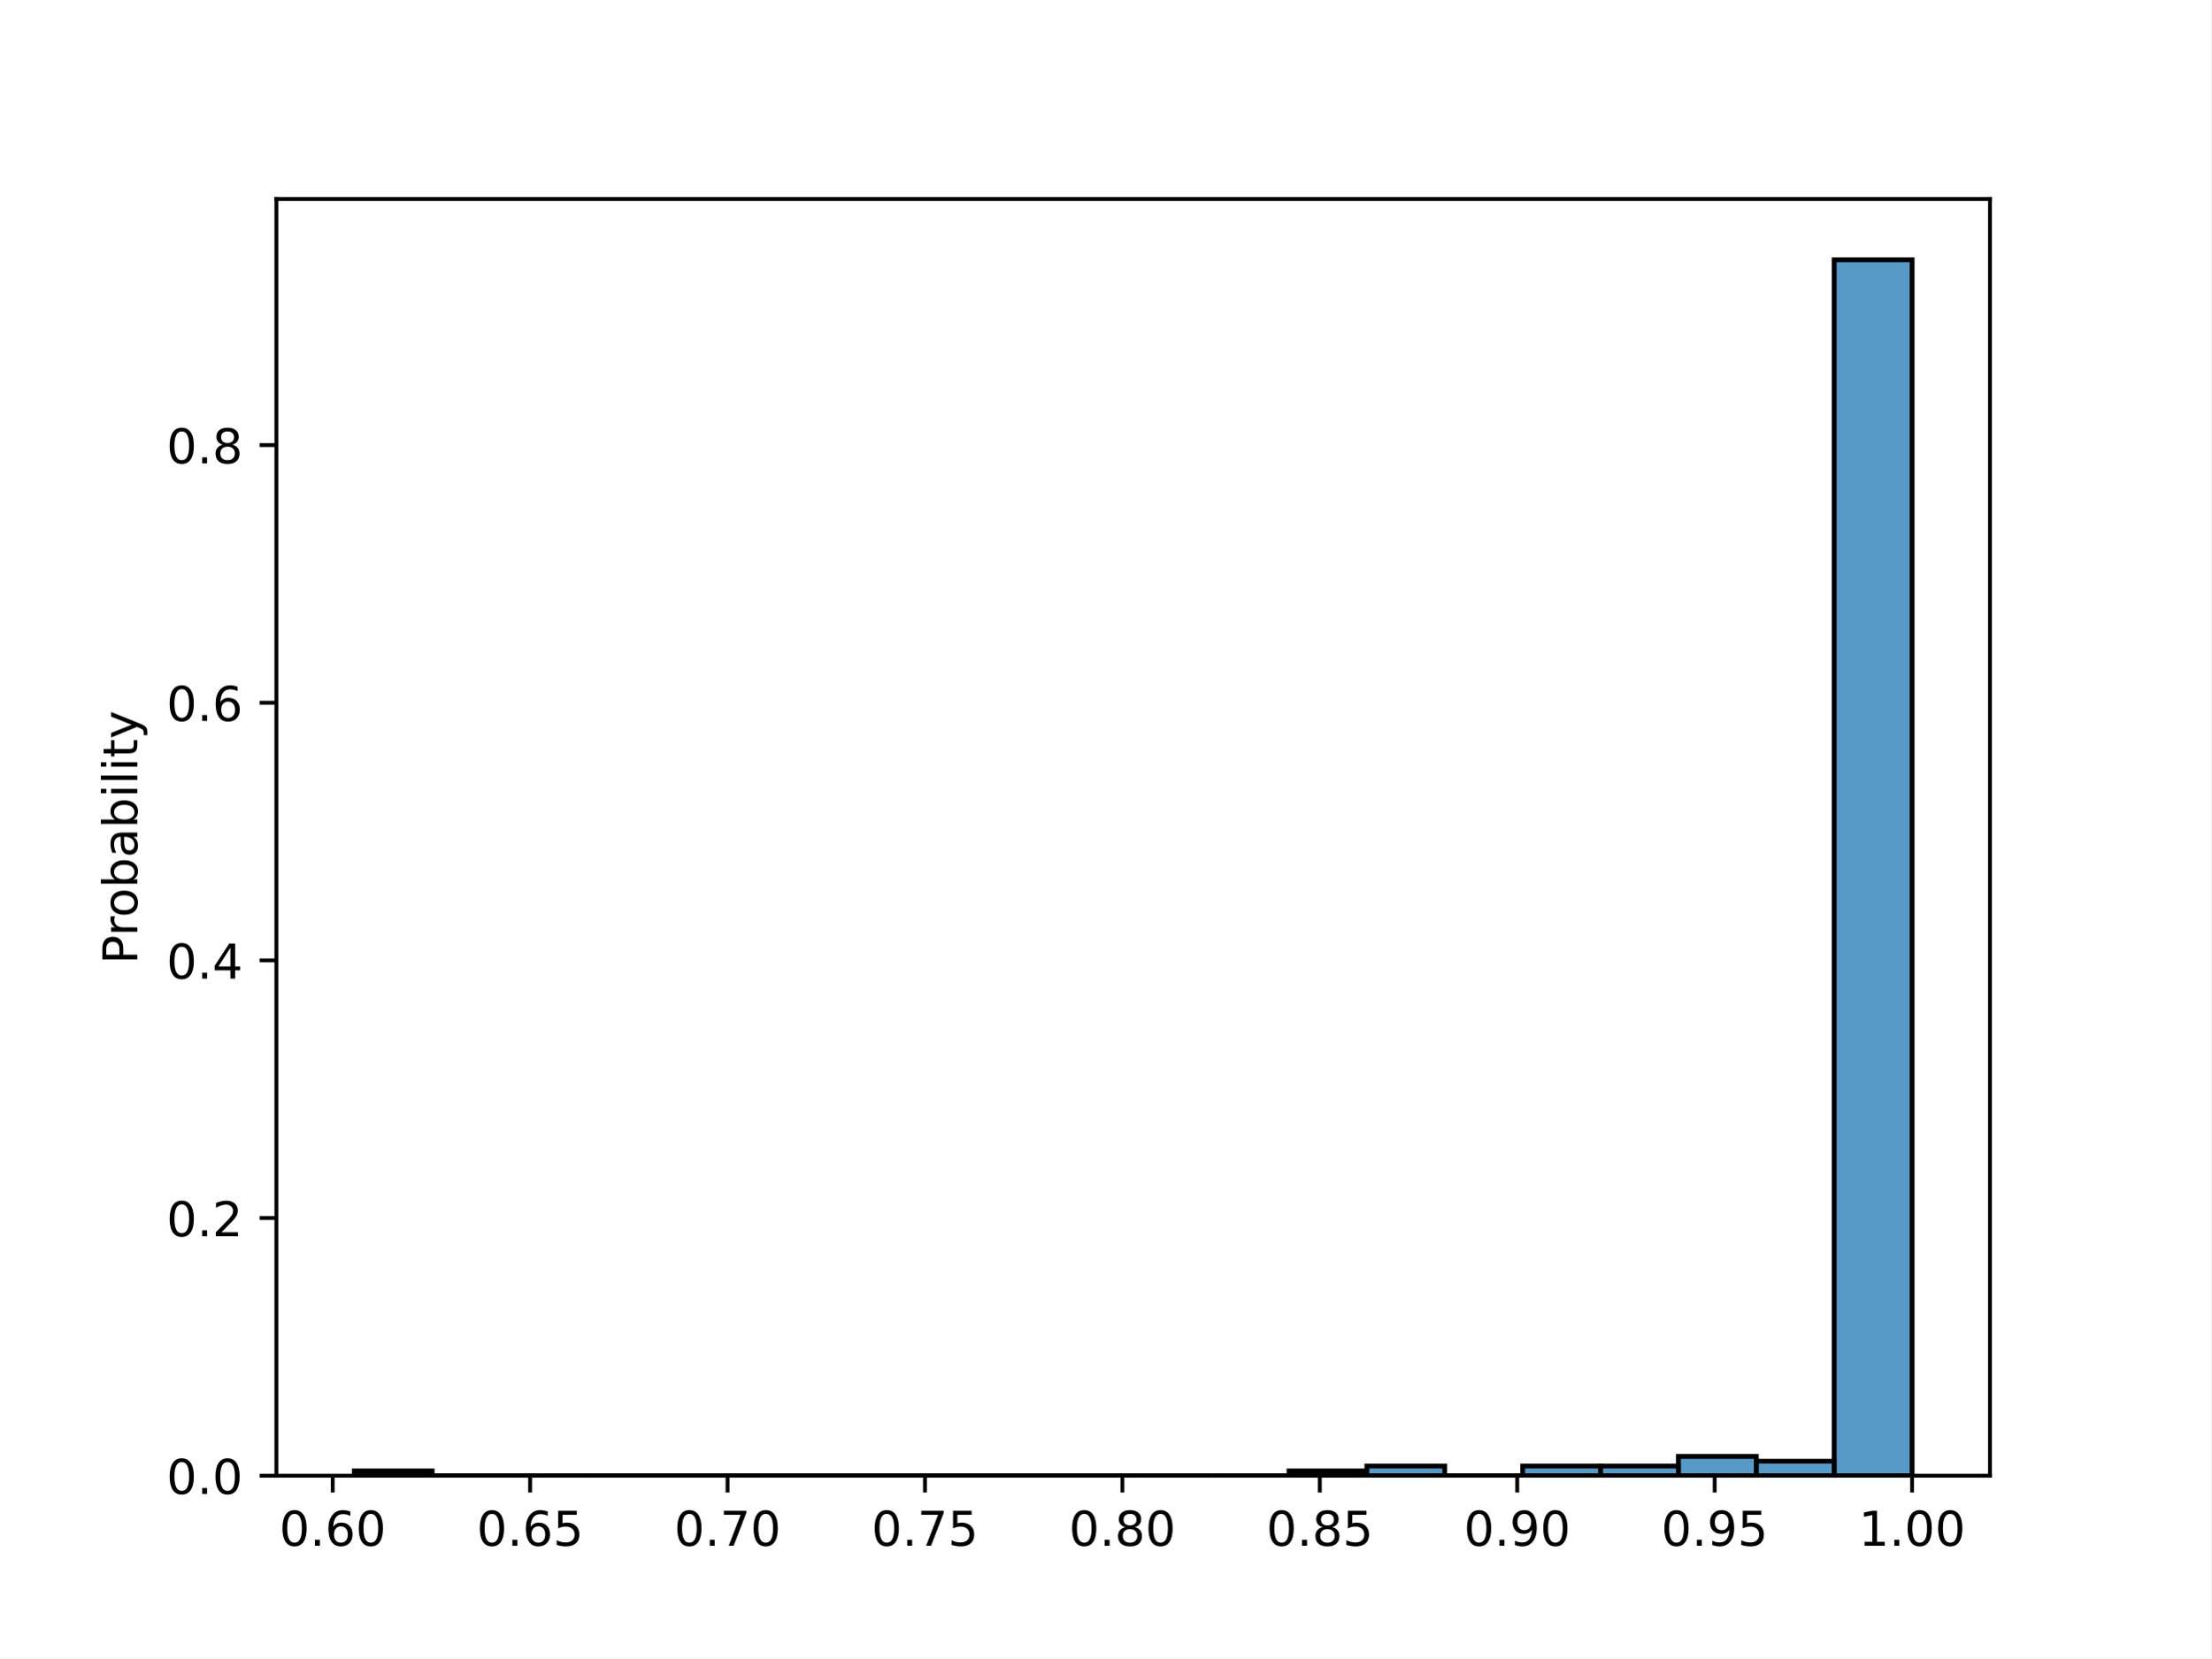
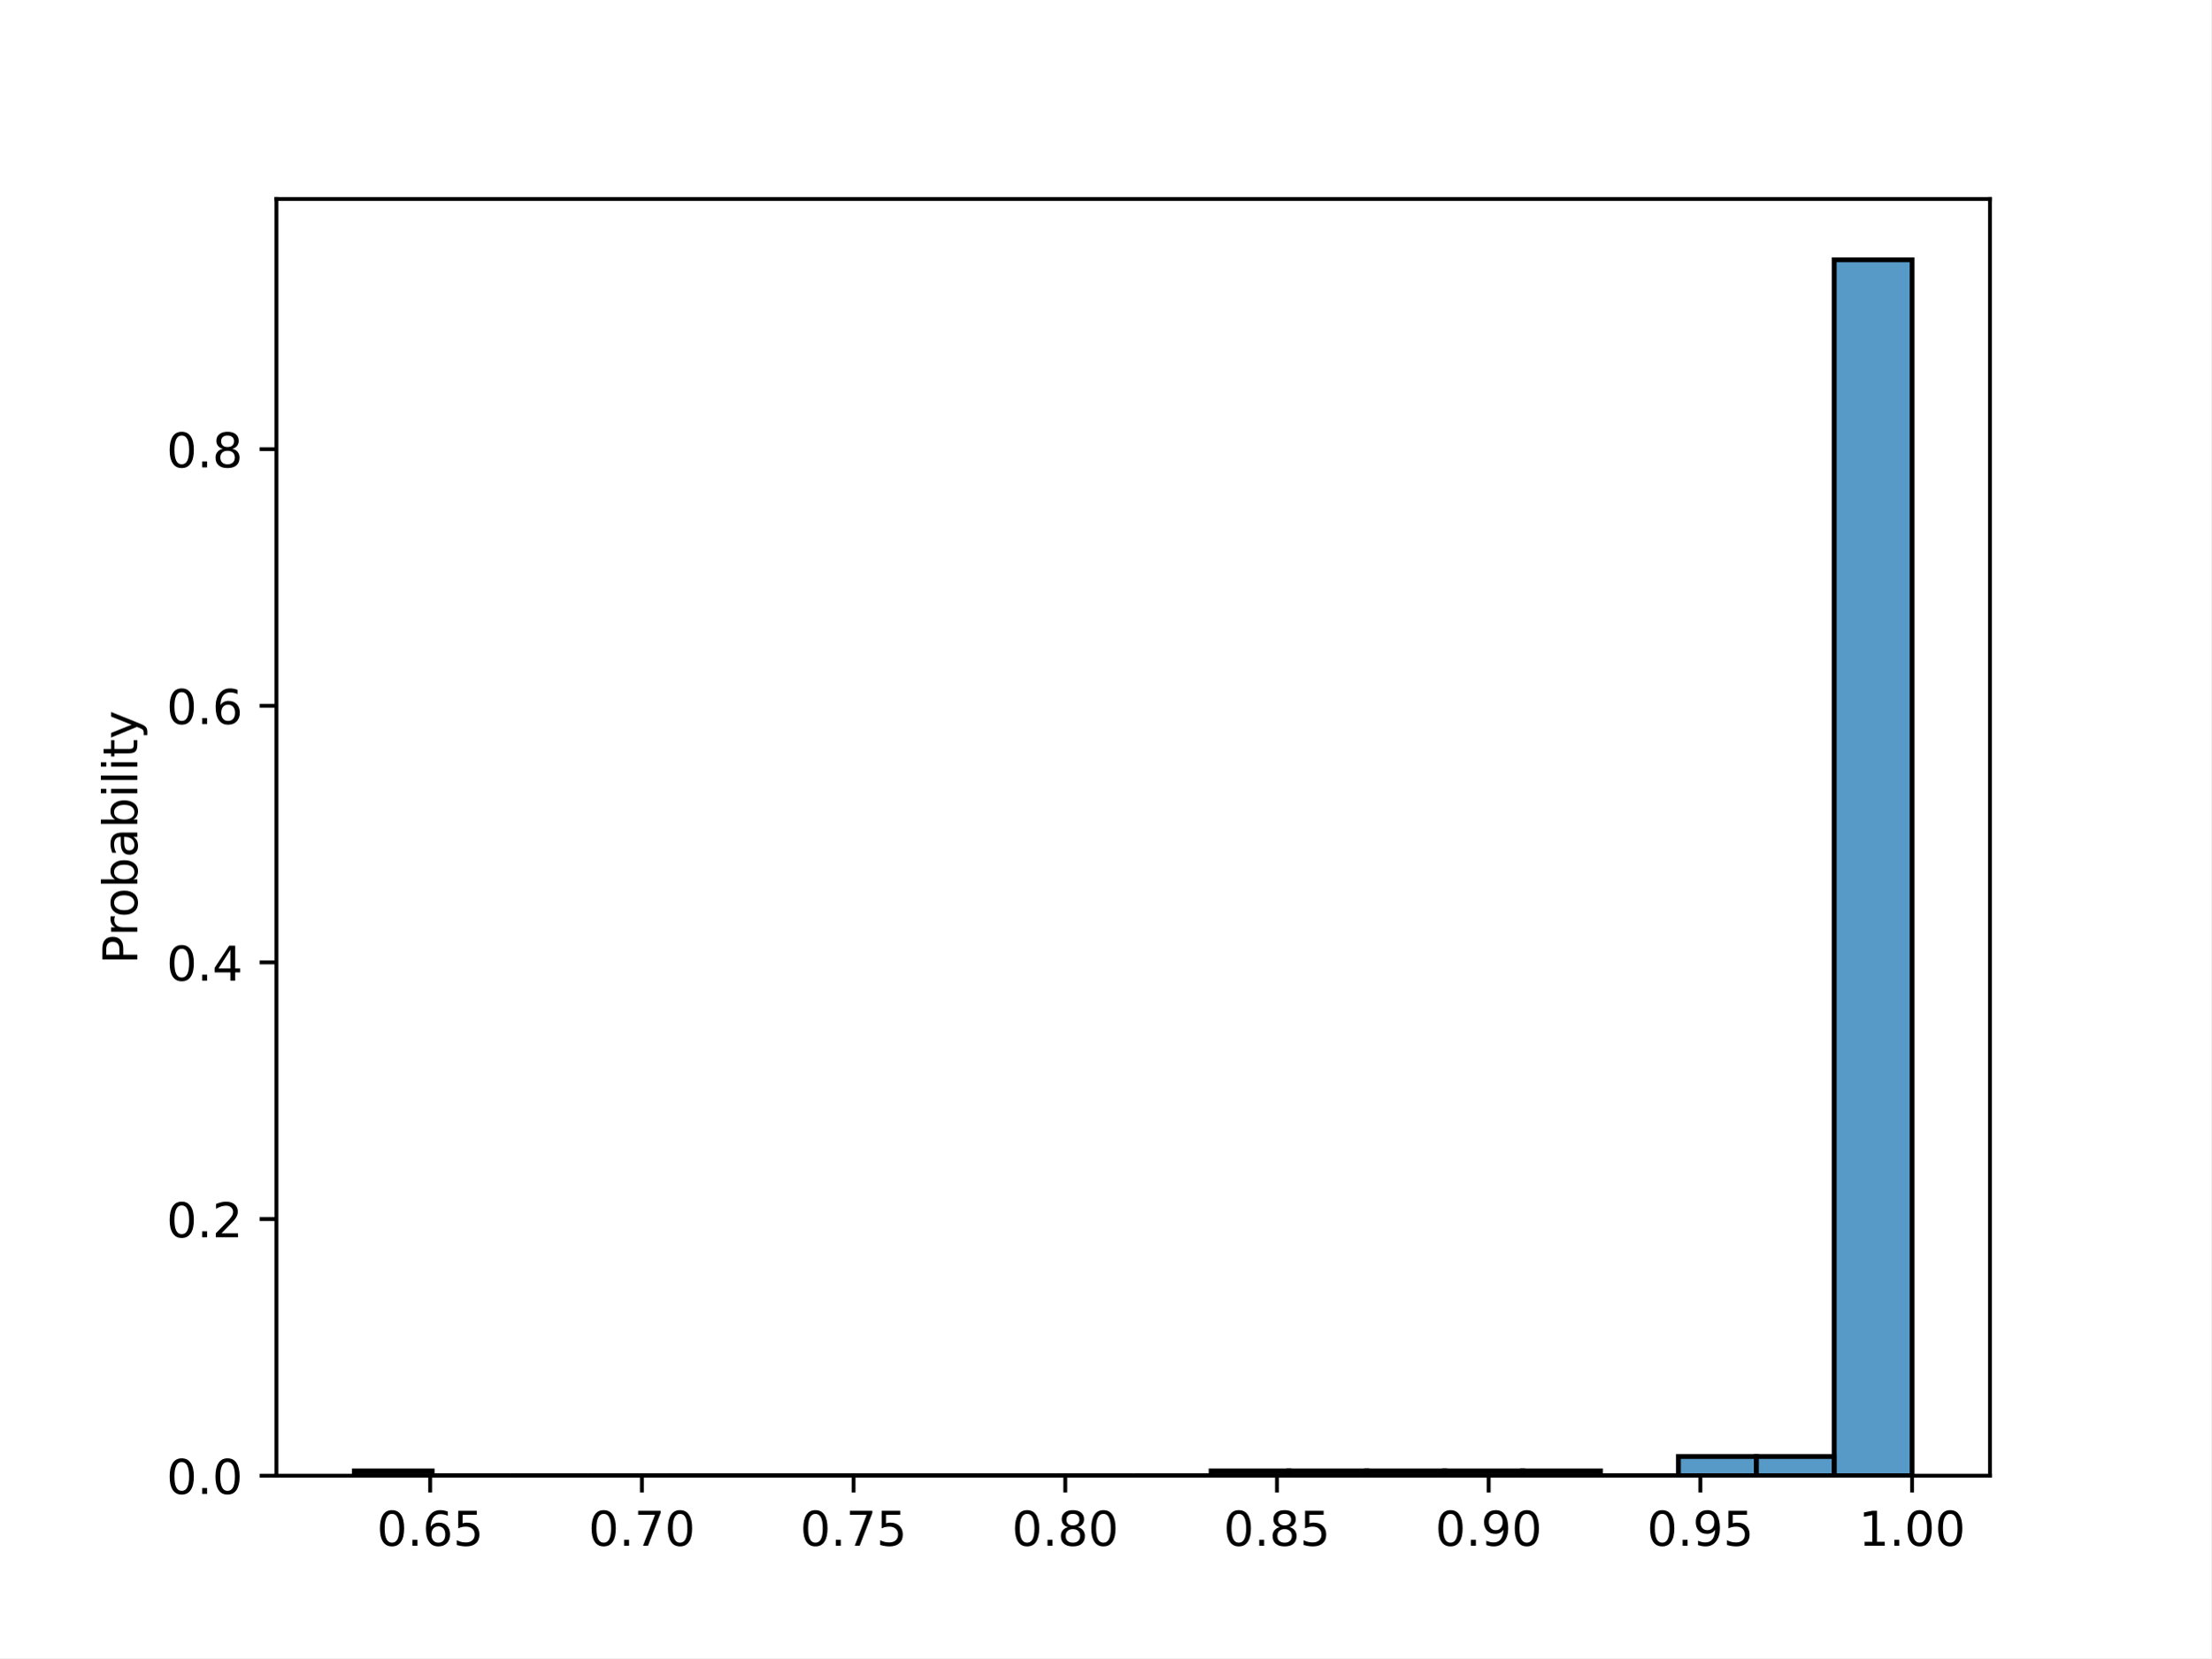
<svg xmlns="http://www.w3.org/2000/svg" xmlns:xlink="http://www.w3.org/1999/xlink" height="345.6pt" version="1.1" viewBox="0 0 460.8 345.6" width="460.8pt">
  <defs>
    <style type="text/css">*{stroke-linecap:butt;stroke-linejoin:round;}</style>
  </defs>
  <g id="figure_1">
    <g id="patch_1">
      <path d="M 0 345.6  L 460.8 345.6  L 460.8 0  L 0 0  z " style="fill:#ffffff;" />
    </g>
    <g id="axes_1">
      <g id="patch_2">
        <path d="M 57.6 307.584  L 414.72 307.584  L 414.72 41.472  L 57.6 41.472  z " style="fill:#ffffff;" />
      </g>
      <g id="patch_3">
-         <path clip-path="url(#p649472d0f2)" d="M 73.833 307.584  L 90.065 307.584  L 90.065 306.578  L 73.833 306.578  z " style="fill:#1f77b4;fill-opacity:0.75;stroke:#000000;stroke-linejoin:miter;" />
+         <path clip-path="url(#p64d16c7e99)" d="M 73.833 307.584  L 90.065 307.584  L 90.065 306.582  L 73.833 306.582  z " style="fill:#1f77b4;fill-opacity:0.75;stroke:#000000;stroke-linejoin:miter;" />
      </g>
      <g id="patch_4">
-         <path clip-path="url(#p649472d0f2)" d="M 90.065 307.584  L 106.298 307.584  L 106.298 307.584  L 90.065 307.584  z " style="fill:#1f77b4;fill-opacity:0.75;stroke:#000000;stroke-linejoin:miter;" />
+         <path clip-path="url(#p64d16c7e99)" d="M 90.065 307.584  L 106.298 307.584  L 106.298 307.584  L 90.065 307.584  z " style="fill:#1f77b4;fill-opacity:0.75;stroke:#000000;stroke-linejoin:miter;" />
      </g>
      <g id="patch_5">
-         <path clip-path="url(#p649472d0f2)" d="M 106.298 307.584  L 122.531 307.584  L 122.531 307.584  L 106.298 307.584  z " style="fill:#1f77b4;fill-opacity:0.75;stroke:#000000;stroke-linejoin:miter;" />
+         <path clip-path="url(#p64d16c7e99)" d="M 106.298 307.584  L 122.531 307.584  L 122.531 307.584  L 106.298 307.584  z " style="fill:#1f77b4;fill-opacity:0.75;stroke:#000000;stroke-linejoin:miter;" />
      </g>
      <g id="patch_6">
-         <path clip-path="url(#p649472d0f2)" d="M 122.531 307.584  L 138.764 307.584  L 138.764 307.584  L 122.531 307.584  z " style="fill:#1f77b4;fill-opacity:0.75;stroke:#000000;stroke-linejoin:miter;" />
+         <path clip-path="url(#p64d16c7e99)" d="M 122.531 307.584  L 138.764 307.584  L 138.764 307.584  L 122.531 307.584  z " style="fill:#1f77b4;fill-opacity:0.75;stroke:#000000;stroke-linejoin:miter;" />
      </g>
      <g id="patch_7">
-         <path clip-path="url(#p649472d0f2)" d="M 138.764 307.584  L 154.996 307.584  L 154.996 307.584  L 138.764 307.584  z " style="fill:#1f77b4;fill-opacity:0.75;stroke:#000000;stroke-linejoin:miter;" />
+         <path clip-path="url(#p64d16c7e99)" d="M 138.764 307.584  L 154.996 307.584  L 154.996 307.584  L 138.764 307.584  z " style="fill:#1f77b4;fill-opacity:0.75;stroke:#000000;stroke-linejoin:miter;" />
      </g>
      <g id="patch_8">
-         <path clip-path="url(#p649472d0f2)" d="M 154.996 307.584  L 171.229 307.584  L 171.229 307.584  L 154.996 307.584  z " style="fill:#1f77b4;fill-opacity:0.75;stroke:#000000;stroke-linejoin:miter;" />
+         <path clip-path="url(#p64d16c7e99)" d="M 154.996 307.584  L 171.229 307.584  L 171.229 307.584  L 154.996 307.584  z " style="fill:#1f77b4;fill-opacity:0.75;stroke:#000000;stroke-linejoin:miter;" />
      </g>
      <g id="patch_9">
-         <path clip-path="url(#p649472d0f2)" d="M 171.229 307.584  L 187.462 307.584  L 187.462 307.584  L 171.229 307.584  z " style="fill:#1f77b4;fill-opacity:0.75;stroke:#000000;stroke-linejoin:miter;" />
+         <path clip-path="url(#p64d16c7e99)" d="M 171.229 307.584  L 187.462 307.584  L 187.462 307.584  L 171.229 307.584  z " style="fill:#1f77b4;fill-opacity:0.75;stroke:#000000;stroke-linejoin:miter;" />
      </g>
      <g id="patch_10">
-         <path clip-path="url(#p649472d0f2)" d="M 187.462 307.584  L 203.695 307.584  L 203.695 307.584  L 187.462 307.584  z " style="fill:#1f77b4;fill-opacity:0.75;stroke:#000000;stroke-linejoin:miter;" />
+         <path clip-path="url(#p64d16c7e99)" d="M 187.462 307.584  L 203.695 307.584  L 203.695 307.584  L 187.462 307.584  z " style="fill:#1f77b4;fill-opacity:0.75;stroke:#000000;stroke-linejoin:miter;" />
      </g>
      <g id="patch_11">
-         <path clip-path="url(#p649472d0f2)" d="M 203.695 307.584  L 219.927 307.584  L 219.927 307.584  L 203.695 307.584  z " style="fill:#1f77b4;fill-opacity:0.75;stroke:#000000;stroke-linejoin:miter;" />
+         <path clip-path="url(#p64d16c7e99)" d="M 203.695 307.584  L 219.927 307.584  L 219.927 307.584  L 203.695 307.584  z " style="fill:#1f77b4;fill-opacity:0.75;stroke:#000000;stroke-linejoin:miter;" />
      </g>
      <g id="patch_12">
-         <path clip-path="url(#p649472d0f2)" d="M 219.927 307.584  L 236.16 307.584  L 236.16 307.584  L 219.927 307.584  z " style="fill:#1f77b4;fill-opacity:0.75;stroke:#000000;stroke-linejoin:miter;" />
+         <path clip-path="url(#p64d16c7e99)" d="M 219.927 307.584  L 236.16 307.584  L 236.16 307.584  L 219.927 307.584  z " style="fill:#1f77b4;fill-opacity:0.75;stroke:#000000;stroke-linejoin:miter;" />
      </g>
      <g id="patch_13">
-         <path clip-path="url(#p649472d0f2)" d="M 236.16 307.584  L 252.393 307.584  L 252.393 307.584  L 236.16 307.584  z " style="fill:#1f77b4;fill-opacity:0.75;stroke:#000000;stroke-linejoin:miter;" />
+         <path clip-path="url(#p64d16c7e99)" d="M 236.16 307.584  L 252.393 307.584  L 252.393 307.584  L 236.16 307.584  z " style="fill:#1f77b4;fill-opacity:0.75;stroke:#000000;stroke-linejoin:miter;" />
      </g>
      <g id="patch_14">
-         <path clip-path="url(#p649472d0f2)" d="M 252.393 307.584  L 268.625 307.584  L 268.625 307.584  L 252.393 307.584  z " style="fill:#1f77b4;fill-opacity:0.75;stroke:#000000;stroke-linejoin:miter;" />
+         <path clip-path="url(#p64d16c7e99)" d="M 252.393 307.584  L 268.625 307.584  L 268.625 306.582  L 252.393 306.582  z " style="fill:#1f77b4;fill-opacity:0.75;stroke:#000000;stroke-linejoin:miter;" />
      </g>
      <g id="patch_15">
-         <path clip-path="url(#p649472d0f2)" d="M 268.625 307.584  L 284.858 307.584  L 284.858 306.578  L 268.625 306.578  z " style="fill:#1f77b4;fill-opacity:0.75;stroke:#000000;stroke-linejoin:miter;" />
+         <path clip-path="url(#p64d16c7e99)" d="M 268.625 307.584  L 284.858 307.584  L 284.858 306.582  L 268.625 306.582  z " style="fill:#1f77b4;fill-opacity:0.75;stroke:#000000;stroke-linejoin:miter;" />
      </g>
      <g id="patch_16">
-         <path clip-path="url(#p649472d0f2)" d="M 284.858 307.584  L 301.091 307.584  L 301.091 305.573  L 284.858 305.573  z " style="fill:#1f77b4;fill-opacity:0.75;stroke:#000000;stroke-linejoin:miter;" />
+         <path clip-path="url(#p64d16c7e99)" d="M 284.858 307.584  L 301.091 307.584  L 301.091 306.582  L 284.858 306.582  z " style="fill:#1f77b4;fill-opacity:0.75;stroke:#000000;stroke-linejoin:miter;" />
      </g>
      <g id="patch_17">
-         <path clip-path="url(#p649472d0f2)" d="M 301.091 307.584  L 317.324 307.584  L 317.324 307.584  L 301.091 307.584  z " style="fill:#1f77b4;fill-opacity:0.75;stroke:#000000;stroke-linejoin:miter;" />
+         <path clip-path="url(#p64d16c7e99)" d="M 301.091 307.584  L 317.324 307.584  L 317.324 306.582  L 301.091 306.582  z " style="fill:#1f77b4;fill-opacity:0.75;stroke:#000000;stroke-linejoin:miter;" />
      </g>
      <g id="patch_18">
-         <path clip-path="url(#p649472d0f2)" d="M 317.324 307.584  L 333.556 307.584  L 333.556 305.573  L 317.324 305.573  z " style="fill:#1f77b4;fill-opacity:0.75;stroke:#000000;stroke-linejoin:miter;" />
+         <path clip-path="url(#p64d16c7e99)" d="M 317.324 307.584  L 333.556 307.584  L 333.556 306.582  L 317.324 306.582  z " style="fill:#1f77b4;fill-opacity:0.75;stroke:#000000;stroke-linejoin:miter;" />
      </g>
      <g id="patch_19">
-         <path clip-path="url(#p649472d0f2)" d="M 333.556 307.584  L 349.789 307.584  L 349.789 305.573  L 333.556 305.573  z " style="fill:#1f77b4;fill-opacity:0.75;stroke:#000000;stroke-linejoin:miter;" />
+         <path clip-path="url(#p64d16c7e99)" d="M 333.556 307.584  L 349.789 307.584  L 349.789 307.584  L 333.556 307.584  z " style="fill:#1f77b4;fill-opacity:0.75;stroke:#000000;stroke-linejoin:miter;" />
      </g>
      <g id="patch_20">
-         <path clip-path="url(#p649472d0f2)" d="M 349.789 307.584  L 366.022 307.584  L 366.022 303.561  L 349.789 303.561  z " style="fill:#1f77b4;fill-opacity:0.75;stroke:#000000;stroke-linejoin:miter;" />
+         <path clip-path="url(#p64d16c7e99)" d="M 349.789 307.584  L 366.022 307.584  L 366.022 303.577  L 349.789 303.577  z " style="fill:#1f77b4;fill-opacity:0.75;stroke:#000000;stroke-linejoin:miter;" />
      </g>
      <g id="patch_21">
-         <path clip-path="url(#p649472d0f2)" d="M 366.022 307.584  L 382.255 307.584  L 382.255 304.567  L 366.022 304.567  z " style="fill:#1f77b4;fill-opacity:0.75;stroke:#000000;stroke-linejoin:miter;" />
+         <path clip-path="url(#p64d16c7e99)" d="M 366.022 307.584  L 382.255 307.584  L 382.255 303.577  L 366.022 303.577  z " style="fill:#1f77b4;fill-opacity:0.75;stroke:#000000;stroke-linejoin:miter;" />
      </g>
      <g id="patch_22">
-         <path clip-path="url(#p649472d0f2)" d="M 382.255 307.584  L 398.487 307.584  L 398.487 54.144  L 382.255 54.144  z " style="fill:#1f77b4;fill-opacity:0.75;stroke:#000000;stroke-linejoin:miter;" />
+         <path clip-path="url(#p64d16c7e99)" d="M 382.255 307.584  L 398.487 307.584  L 398.487 54.144  L 382.255 54.144  z " style="fill:#1f77b4;fill-opacity:0.75;stroke:#000000;stroke-linejoin:miter;" />
      </g>
      <g id="matplotlib.axis_1">
        <g id="xtick_1">
          <g id="line2d_1">
            <defs>
-               <path d="M 0 0  L 0 3.5  " id="mb55d7843a4" style="stroke:#000000;stroke-width:0.8;" />
+               <path d="M 0 0  L 0 3.5  " id="mab4d601faa" style="stroke:#000000;stroke-width:0.8;" />
            </defs>
            <g>
-               <use style="stroke:#000000;stroke-width:0.8;" x="69.332" xlink:href="#mb55d7843a4" y="307.584" />
+               <use style="stroke:#000000;stroke-width:0.8;" x="89.645" xlink:href="#mab4d601faa" y="307.584" />
            </g>
          </g>
          <g id="text_1">
-             <g transform="translate(58.19871 322.1824)scale(0.1 -0.1)">
+             <g transform="translate(78.51262 322.1824)scale(0.1 -0.1)">
              <defs>
                <path d="M 31.781 66.406  Q 24.172 66.406 20.328 58.906  Q 16.5 51.422 16.5 36.375  Q 16.5 21.391 20.328 13.891  Q 24.172 6.391 31.781 6.391  Q 39.453 6.391 43.281 13.891  Q 47.125 21.391 47.125 36.375  Q 47.125 51.422 43.281 58.906  Q 39.453 66.406 31.781 66.406  z M 31.781 74.219  Q 44.047 74.219 50.516 64.516  Q 56.984 54.828 56.984 36.375  Q 56.984 17.969 50.516 8.266  Q 44.047 -1.422 31.781 -1.422  Q 19.531 -1.422 13.062 8.266  Q 6.594 17.969 6.594 36.375  Q 6.594 54.828 13.062 64.516  Q 19.531 74.219 31.781 74.219  z " id="DejaVuSans-48" />
                <path d="M 10.688 12.406  L 21 12.406  L 21 0  L 10.688 0  z " id="DejaVuSans-46" />
                <path d="M 33.016 40.375  Q 26.375 40.375 22.484 35.828  Q 18.609 31.297 18.609 23.391  Q 18.609 15.531 22.484 10.953  Q 26.375 6.391 33.016 6.391  Q 39.656 6.391 43.531 10.953  Q 47.406 15.531 47.406 23.391  Q 47.406 31.297 43.531 35.828  Q 39.656 40.375 33.016 40.375  z M 52.594 71.297  L 52.594 62.312  Q 48.875 64.062 45.094 64.984  Q 41.312 65.922 37.594 65.922  Q 27.828 65.922 22.672 59.328  Q 17.531 52.734 16.797 39.406  Q 19.672 43.656 24.016 45.922  Q 28.375 48.188 33.594 48.188  Q 44.578 48.188 50.953 41.516  Q 57.328 34.859 57.328 23.391  Q 57.328 12.156 50.688 5.359  Q 44.047 -1.422 33.016 -1.422  Q 20.359 -1.422 13.672 8.266  Q 6.984 17.969 6.984 36.375  Q 6.984 53.656 15.188 63.938  Q 23.391 74.219 37.203 74.219  Q 40.922 74.219 44.703 73.484  Q 48.484 72.75 52.594 71.297  z " id="DejaVuSans-54" />
+                 <path d="M 10.797 72.906  L 49.516 72.906  L 49.516 64.594  L 19.828 64.594  L 19.828 46.734  Q 21.969 47.469 24.109 47.828  Q 26.266 48.188 28.422 48.188  Q 40.625 48.188 47.75 41.5  Q 54.891 34.812 54.891 23.391  Q 54.891 11.625 47.562 5.094  Q 40.234 -1.422 26.906 -1.422  Q 22.312 -1.422 17.547 -0.641  Q 12.797 0.141 7.719 1.703  L 7.719 11.625  Q 12.109 9.234 16.797 8.062  Q 21.484 6.891 26.703 6.891  Q 35.156 6.891 40.078 11.328  Q 45.016 15.766 45.016 23.391  Q 45.016 31 40.078 35.438  Q 35.156 39.891 26.703 39.891  Q 22.75 39.891 18.812 39.016  Q 14.891 38.141 10.797 36.281  z " id="DejaVuSans-53" />
              </defs>
              <use xlink:href="#DejaVuSans-48" />
              <use x="63.623" xlink:href="#DejaVuSans-46" />
              <use x="95.41" xlink:href="#DejaVuSans-54" />
-               <use x="159.033" xlink:href="#DejaVuSans-48" />
+               <use x="159.033" xlink:href="#DejaVuSans-53" />
            </g>
          </g>
        </g>
        <g id="xtick_2">
          <g id="line2d_2">
            <g>
-               <use style="stroke:#000000;stroke-width:0.8;" x="110.476" xlink:href="#mb55d7843a4" y="307.584" />
+               <use style="stroke:#000000;stroke-width:0.8;" x="133.766" xlink:href="#mab4d601faa" y="307.584" />
            </g>
          </g>
          <g id="text_2">
-             <g transform="translate(99.34318 322.1824)scale(0.1 -0.1)">
-               <defs>
-                 <path d="M 10.797 72.906  L 49.516 72.906  L 49.516 64.594  L 19.828 64.594  L 19.828 46.734  Q 21.969 47.469 24.109 47.828  Q 26.266 48.188 28.422 48.188  Q 40.625 48.188 47.75 41.5  Q 54.891 34.812 54.891 23.391  Q 54.891 11.625 47.562 5.094  Q 40.234 -1.422 26.906 -1.422  Q 22.312 -1.422 17.547 -0.641  Q 12.797 0.141 7.719 1.703  L 7.719 11.625  Q 12.109 9.234 16.797 8.062  Q 21.484 6.891 26.703 6.891  Q 35.156 6.891 40.078 11.328  Q 45.016 15.766 45.016 23.391  Q 45.016 31 40.078 35.438  Q 35.156 39.891 26.703 39.891  Q 22.75 39.891 18.812 39.016  Q 14.891 38.141 10.797 36.281  z " id="DejaVuSans-53" />
-               </defs>
-               <use xlink:href="#DejaVuSans-48" />
-               <use x="63.623" xlink:href="#DejaVuSans-46" />
-               <use x="95.41" xlink:href="#DejaVuSans-54" />
-               <use x="159.033" xlink:href="#DejaVuSans-53" />
+             <g transform="translate(122.6329 322.1824)scale(0.1 -0.1)">
+               <defs>
+                 <path d="M 8.203 72.906  L 55.078 72.906  L 55.078 68.703  L 28.609 0  L 18.312 0  L 43.219 64.594  L 8.203 64.594  z " id="DejaVuSans-55" />
+               </defs>
+               <use xlink:href="#DejaVuSans-48" />
+               <use x="63.623" xlink:href="#DejaVuSans-46" />
+               <use x="95.41" xlink:href="#DejaVuSans-55" />
+               <use x="159.033" xlink:href="#DejaVuSans-48" />
            </g>
          </g>
        </g>
        <g id="xtick_3">
          <g id="line2d_3">
            <g>
-               <use style="stroke:#000000;stroke-width:0.8;" x="151.62" xlink:href="#mb55d7843a4" y="307.584" />
+               <use style="stroke:#000000;stroke-width:0.8;" x="177.886" xlink:href="#mab4d601faa" y="307.584" />
            </g>
          </g>
          <g id="text_3">
-             <g transform="translate(140.4876 322.1824)scale(0.1 -0.1)">
-               <defs>
-                 <path d="M 8.203 72.906  L 55.078 72.906  L 55.078 68.703  L 28.609 0  L 18.312 0  L 43.219 64.594  L 8.203 64.594  z " id="DejaVuSans-55" />
-               </defs>
+             <g transform="translate(166.7531 322.1824)scale(0.1 -0.1)">
              <use xlink:href="#DejaVuSans-48" />
              <use x="63.623" xlink:href="#DejaVuSans-46" />
              <use x="95.41" xlink:href="#DejaVuSans-55" />
-               <use x="159.033" xlink:href="#DejaVuSans-48" />
+               <use x="159.033" xlink:href="#DejaVuSans-53" />
            </g>
          </g>
        </g>
        <g id="xtick_4">
          <g id="line2d_4">
            <g>
-               <use style="stroke:#000000;stroke-width:0.8;" x="192.765" xlink:href="#mb55d7843a4" y="307.584" />
+               <use style="stroke:#000000;stroke-width:0.8;" x="222.006" xlink:href="#mab4d601faa" y="307.584" />
            </g>
          </g>
          <g id="text_4">
-             <g transform="translate(181.6321 322.1824)scale(0.1 -0.1)">
-               <use xlink:href="#DejaVuSans-48" />
-               <use x="63.623" xlink:href="#DejaVuSans-46" />
-               <use x="95.41" xlink:href="#DejaVuSans-55" />
-               <use x="159.033" xlink:href="#DejaVuSans-53" />
+             <g transform="translate(210.8734 322.1824)scale(0.1 -0.1)">
+               <defs>
+                 <path d="M 31.781 34.625  Q 24.75 34.625 20.719 30.859  Q 16.703 27.094 16.703 20.516  Q 16.703 13.922 20.719 10.156  Q 24.75 6.391 31.781 6.391  Q 38.812 6.391 42.859 10.172  Q 46.922 13.969 46.922 20.516  Q 46.922 27.094 42.891 30.859  Q 38.875 34.625 31.781 34.625  z M 21.922 38.812  Q 15.578 40.375 12.031 44.719  Q 8.5 49.078 8.5 55.328  Q 8.5 64.062 14.719 69.141  Q 20.953 74.219 31.781 74.219  Q 42.672 74.219 48.875 69.141  Q 55.078 64.062 55.078 55.328  Q 55.078 49.078 51.531 44.719  Q 48 40.375 41.703 38.812  Q 48.828 37.156 52.797 32.312  Q 56.781 27.484 56.781 20.516  Q 56.781 9.906 50.312 4.234  Q 43.844 -1.422 31.781 -1.422  Q 19.734 -1.422 13.25 4.234  Q 6.781 9.906 6.781 20.516  Q 6.781 27.484 10.781 32.312  Q 14.797 37.156 21.922 38.812  z M 18.312 54.391  Q 18.312 48.734 21.844 45.562  Q 25.391 42.391 31.781 42.391  Q 38.141 42.391 41.719 45.562  Q 45.312 48.734 45.312 54.391  Q 45.312 60.062 41.719 63.234  Q 38.141 66.406 31.781 66.406  Q 25.391 66.406 21.844 63.234  Q 18.312 60.062 18.312 54.391  z " id="DejaVuSans-56" />
+               </defs>
+               <use xlink:href="#DejaVuSans-48" />
+               <use x="63.623" xlink:href="#DejaVuSans-46" />
+               <use x="95.41" xlink:href="#DejaVuSans-56" />
+               <use x="159.033" xlink:href="#DejaVuSans-48" />
            </g>
          </g>
        </g>
        <g id="xtick_5">
          <g id="line2d_5">
            <g>
-               <use style="stroke:#000000;stroke-width:0.8;" x="233.909" xlink:href="#mb55d7843a4" y="307.584" />
+               <use style="stroke:#000000;stroke-width:0.8;" x="266.126" xlink:href="#mab4d601faa" y="307.584" />
            </g>
          </g>
          <g id="text_5">
-             <g transform="translate(222.7766 322.1824)scale(0.1 -0.1)">
-               <defs>
-                 <path d="M 31.781 34.625  Q 24.75 34.625 20.719 30.859  Q 16.703 27.094 16.703 20.516  Q 16.703 13.922 20.719 10.156  Q 24.75 6.391 31.781 6.391  Q 38.812 6.391 42.859 10.172  Q 46.922 13.969 46.922 20.516  Q 46.922 27.094 42.891 30.859  Q 38.875 34.625 31.781 34.625  z M 21.922 38.812  Q 15.578 40.375 12.031 44.719  Q 8.5 49.078 8.5 55.328  Q 8.5 64.062 14.719 69.141  Q 20.953 74.219 31.781 74.219  Q 42.672 74.219 48.875 69.141  Q 55.078 64.062 55.078 55.328  Q 55.078 49.078 51.531 44.719  Q 48 40.375 41.703 38.812  Q 48.828 37.156 52.797 32.312  Q 56.781 27.484 56.781 20.516  Q 56.781 9.906 50.312 4.234  Q 43.844 -1.422 31.781 -1.422  Q 19.734 -1.422 13.25 4.234  Q 6.781 9.906 6.781 20.516  Q 6.781 27.484 10.781 32.312  Q 14.797 37.156 21.922 38.812  z M 18.312 54.391  Q 18.312 48.734 21.844 45.562  Q 25.391 42.391 31.781 42.391  Q 38.141 42.391 41.719 45.562  Q 45.312 48.734 45.312 54.391  Q 45.312 60.062 41.719 63.234  Q 38.141 66.406 31.781 66.406  Q 25.391 66.406 21.844 63.234  Q 18.312 60.062 18.312 54.391  z " id="DejaVuSans-56" />
-               </defs>
+             <g transform="translate(254.9937 322.1824)scale(0.1 -0.1)">
              <use xlink:href="#DejaVuSans-48" />
              <use x="63.623" xlink:href="#DejaVuSans-46" />
              <use x="95.41" xlink:href="#DejaVuSans-56" />
-               <use x="159.033" xlink:href="#DejaVuSans-48" />
+               <use x="159.033" xlink:href="#DejaVuSans-53" />
            </g>
          </g>
        </g>
        <g id="xtick_6">
          <g id="line2d_6">
            <g>
-               <use style="stroke:#000000;stroke-width:0.8;" x="275.054" xlink:href="#mb55d7843a4" y="307.584" />
+               <use style="stroke:#000000;stroke-width:0.8;" x="310.247" xlink:href="#mab4d601faa" y="307.584" />
            </g>
          </g>
          <g id="text_6">
-             <g transform="translate(263.9211 322.1824)scale(0.1 -0.1)">
-               <use xlink:href="#DejaVuSans-48" />
-               <use x="63.623" xlink:href="#DejaVuSans-46" />
-               <use x="95.41" xlink:href="#DejaVuSans-56" />
-               <use x="159.033" xlink:href="#DejaVuSans-53" />
+             <g transform="translate(299.1139 322.1824)scale(0.1 -0.1)">
+               <defs>
+                 <path d="M 10.984 1.516  L 10.984 10.5  Q 14.703 8.734 18.5 7.812  Q 22.312 6.891 25.984 6.891  Q 35.75 6.891 40.891 13.453  Q 46.047 20.016 46.781 33.406  Q 43.953 29.203 39.594 26.953  Q 35.25 24.703 29.984 24.703  Q 19.047 24.703 12.672 31.312  Q 6.297 37.938 6.297 49.422  Q 6.297 60.641 12.938 67.422  Q 19.578 74.219 30.609 74.219  Q 43.266 74.219 49.922 64.516  Q 56.594 54.828 56.594 36.375  Q 56.594 19.141 48.406 8.859  Q 40.234 -1.422 26.422 -1.422  Q 22.703 -1.422 18.891 -0.688  Q 15.094 0.047 10.984 1.516  z M 30.609 32.422  Q 37.25 32.422 41.125 36.953  Q 45.016 41.5 45.016 49.422  Q 45.016 57.281 41.125 61.844  Q 37.25 66.406 30.609 66.406  Q 23.969 66.406 20.094 61.844  Q 16.219 57.281 16.219 49.422  Q 16.219 41.5 20.094 36.953  Q 23.969 32.422 30.609 32.422  z " id="DejaVuSans-57" />
+               </defs>
+               <use xlink:href="#DejaVuSans-48" />
+               <use x="63.623" xlink:href="#DejaVuSans-46" />
+               <use x="95.41" xlink:href="#DejaVuSans-57" />
+               <use x="159.033" xlink:href="#DejaVuSans-48" />
            </g>
          </g>
        </g>
        <g id="xtick_7">
          <g id="line2d_7">
            <g>
-               <use style="stroke:#000000;stroke-width:0.8;" x="316.198" xlink:href="#mb55d7843a4" y="307.584" />
+               <use style="stroke:#000000;stroke-width:0.8;" x="354.367" xlink:href="#mab4d601faa" y="307.584" />
            </g>
          </g>
          <g id="text_7">
-             <g transform="translate(305.0655 322.1824)scale(0.1 -0.1)">
-               <defs>
-                 <path d="M 10.984 1.516  L 10.984 10.5  Q 14.703 8.734 18.5 7.812  Q 22.312 6.891 25.984 6.891  Q 35.75 6.891 40.891 13.453  Q 46.047 20.016 46.781 33.406  Q 43.953 29.203 39.594 26.953  Q 35.25 24.703 29.984 24.703  Q 19.047 24.703 12.672 31.312  Q 6.297 37.938 6.297 49.422  Q 6.297 60.641 12.938 67.422  Q 19.578 74.219 30.609 74.219  Q 43.266 74.219 49.922 64.516  Q 56.594 54.828 56.594 36.375  Q 56.594 19.141 48.406 8.859  Q 40.234 -1.422 26.422 -1.422  Q 22.703 -1.422 18.891 -0.688  Q 15.094 0.047 10.984 1.516  z M 30.609 32.422  Q 37.25 32.422 41.125 36.953  Q 45.016 41.5 45.016 49.422  Q 45.016 57.281 41.125 61.844  Q 37.25 66.406 30.609 66.406  Q 23.969 66.406 20.094 61.844  Q 16.219 57.281 16.219 49.422  Q 16.219 41.5 20.094 36.953  Q 23.969 32.422 30.609 32.422  z " id="DejaVuSans-57" />
-               </defs>
+             <g transform="translate(343.2342 322.1824)scale(0.1 -0.1)">
              <use xlink:href="#DejaVuSans-48" />
              <use x="63.623" xlink:href="#DejaVuSans-46" />
              <use x="95.41" xlink:href="#DejaVuSans-57" />
-               <use x="159.033" xlink:href="#DejaVuSans-48" />
+               <use x="159.033" xlink:href="#DejaVuSans-53" />
            </g>
          </g>
        </g>
        <g id="xtick_8">
          <g id="line2d_8">
            <g>
-               <use style="stroke:#000000;stroke-width:0.8;" x="357.343" xlink:href="#mb55d7843a4" y="307.584" />
+               <use style="stroke:#000000;stroke-width:0.8;" x="398.487" xlink:href="#mab4d601faa" y="307.584" />
            </g>
          </g>
          <g id="text_8">
-             <g transform="translate(346.21 322.1824)scale(0.1 -0.1)">
-               <use xlink:href="#DejaVuSans-48" />
-               <use x="63.623" xlink:href="#DejaVuSans-46" />
-               <use x="95.41" xlink:href="#DejaVuSans-57" />
-               <use x="159.033" xlink:href="#DejaVuSans-53" />
-             </g>
-           </g>
-         </g>
-         <g id="xtick_9">
-           <g id="line2d_9">
-             <g>
-               <use style="stroke:#000000;stroke-width:0.8;" x="398.487" xlink:href="#mb55d7843a4" y="307.584" />
-             </g>
-           </g>
-           <g id="text_9">
            <g transform="translate(387.3545 322.1824)scale(0.1 -0.1)">
              <defs>
                <path d="M 12.406 8.297  L 28.516 8.297  L 28.516 63.922  L 10.984 60.406  L 10.984 69.391  L 28.422 72.906  L 38.281 72.906  L 38.281 8.297  L 54.391 8.297  L 54.391 0  L 12.406 0  z " id="DejaVuSans-49" />
              </defs>
              <use xlink:href="#DejaVuSans-49" />
              <use x="63.623" xlink:href="#DejaVuSans-46" />
              <use x="95.41" xlink:href="#DejaVuSans-48" />
              <use x="159.033" xlink:href="#DejaVuSans-48" />
            </g>
          </g>
        </g>
      </g>
      <g id="matplotlib.axis_2">
        <g id="ytick_1">
+           <g id="line2d_9">
+             <defs>
+               <path d="M 0 0  L -3.5 0  " id="mb19d0c31b4" style="stroke:#000000;stroke-width:0.8;" />
+             </defs>
+             <g>
+               <use style="stroke:#000000;stroke-width:0.8;" x="57.6" xlink:href="#mb19d0c31b4" y="307.584" />
+             </g>
+           </g>
+           <g id="text_9">
+             <g transform="translate(34.69687 311.3832)scale(0.1 -0.1)">
+               <use xlink:href="#DejaVuSans-48" />
+               <use x="63.623" xlink:href="#DejaVuSans-46" />
+               <use x="95.41" xlink:href="#DejaVuSans-48" />
+             </g>
+           </g>
+         </g>
+         <g id="ytick_2">
          <g id="line2d_10">
-             <defs>
-               <path d="M 0 0  L -3.5 0  " id="m80e06c18aa" style="stroke:#000000;stroke-width:0.8;" />
-             </defs>
-             <g>
-               <use style="stroke:#000000;stroke-width:0.8;" x="57.6" xlink:href="#m80e06c18aa" y="307.584" />
+             <g>
+               <use style="stroke:#000000;stroke-width:0.8;" x="57.6" xlink:href="#mb19d0c31b4" y="254.091" />
            </g>
          </g>
          <g id="text_10">
-             <g transform="translate(34.69687 311.3832)scale(0.1 -0.1)">
-               <use xlink:href="#DejaVuSans-48" />
-               <use x="63.623" xlink:href="#DejaVuSans-46" />
-               <use x="95.41" xlink:href="#DejaVuSans-48" />
-             </g>
-           </g>
-         </g>
-         <g id="ytick_2">
+             <g transform="translate(34.69687 257.8903)scale(0.1 -0.1)">
+               <defs>
+                 <path d="M 19.188 8.297  L 53.609 8.297  L 53.609 0  L 7.328 0  L 7.328 8.297  Q 12.938 14.109 22.625 23.891  Q 32.328 33.688 34.812 36.531  Q 39.547 41.844 41.422 45.531  Q 43.312 49.219 43.312 52.781  Q 43.312 58.594 39.234 62.25  Q 35.156 65.922 28.609 65.922  Q 23.969 65.922 18.812 64.312  Q 13.672 62.703 7.812 59.422  L 7.812 69.391  Q 13.766 71.781 18.938 73  Q 24.125 74.219 28.422 74.219  Q 39.75 74.219 46.484 68.547  Q 53.219 62.891 53.219 53.422  Q 53.219 48.922 51.531 44.891  Q 49.859 40.875 45.406 35.406  Q 44.188 33.984 37.641 27.219  Q 31.109 20.453 19.188 8.297  z " id="DejaVuSans-50" />
+               </defs>
+               <use xlink:href="#DejaVuSans-48" />
+               <use x="63.623" xlink:href="#DejaVuSans-46" />
+               <use x="95.41" xlink:href="#DejaVuSans-50" />
+             </g>
+           </g>
+         </g>
+         <g id="ytick_3">
          <g id="line2d_11">
            <g>
-               <use style="stroke:#000000;stroke-width:0.8;" x="57.6" xlink:href="#m80e06c18aa" y="253.879" />
+               <use style="stroke:#000000;stroke-width:0.8;" x="57.6" xlink:href="#mb19d0c31b4" y="200.598" />
            </g>
          </g>
          <g id="text_11">
-             <g transform="translate(34.69687 257.6781)scale(0.1 -0.1)">
-               <defs>
-                 <path d="M 19.188 8.297  L 53.609 8.297  L 53.609 0  L 7.328 0  L 7.328 8.297  Q 12.938 14.109 22.625 23.891  Q 32.328 33.688 34.812 36.531  Q 39.547 41.844 41.422 45.531  Q 43.312 49.219 43.312 52.781  Q 43.312 58.594 39.234 62.25  Q 35.156 65.922 28.609 65.922  Q 23.969 65.922 18.812 64.312  Q 13.672 62.703 7.812 59.422  L 7.812 69.391  Q 13.766 71.781 18.938 73  Q 24.125 74.219 28.422 74.219  Q 39.75 74.219 46.484 68.547  Q 53.219 62.891 53.219 53.422  Q 53.219 48.922 51.531 44.891  Q 49.859 40.875 45.406 35.406  Q 44.188 33.984 37.641 27.219  Q 31.109 20.453 19.188 8.297  z " id="DejaVuSans-50" />
-               </defs>
-               <use xlink:href="#DejaVuSans-48" />
-               <use x="63.623" xlink:href="#DejaVuSans-46" />
-               <use x="95.41" xlink:href="#DejaVuSans-50" />
-             </g>
-           </g>
-         </g>
-         <g id="ytick_3">
+             <g transform="translate(34.69687 204.3975)scale(0.1 -0.1)">
+               <defs>
+                 <path d="M 37.797 64.312  L 12.891 25.391  L 37.797 25.391  z M 35.203 72.906  L 47.609 72.906  L 47.609 25.391  L 58.016 25.391  L 58.016 17.188  L 47.609 17.188  L 47.609 0  L 37.797 0  L 37.797 17.188  L 4.891 17.188  L 4.891 26.703  z " id="DejaVuSans-52" />
+               </defs>
+               <use xlink:href="#DejaVuSans-48" />
+               <use x="63.623" xlink:href="#DejaVuSans-46" />
+               <use x="95.41" xlink:href="#DejaVuSans-52" />
+             </g>
+           </g>
+         </g>
+         <g id="ytick_4">
          <g id="line2d_12">
            <g>
-               <use style="stroke:#000000;stroke-width:0.8;" x="57.6" xlink:href="#m80e06c18aa" y="200.174" />
+               <use style="stroke:#000000;stroke-width:0.8;" x="57.6" xlink:href="#mb19d0c31b4" y="147.105" />
            </g>
          </g>
          <g id="text_12">
-             <g transform="translate(34.69687 203.9729)scale(0.1 -0.1)">
-               <defs>
-                 <path d="M 37.797 64.312  L 12.891 25.391  L 37.797 25.391  z M 35.203 72.906  L 47.609 72.906  L 47.609 25.391  L 58.016 25.391  L 58.016 17.188  L 47.609 17.188  L 47.609 0  L 37.797 0  L 37.797 17.188  L 4.891 17.188  L 4.891 26.703  z " id="DejaVuSans-52" />
-               </defs>
-               <use xlink:href="#DejaVuSans-48" />
-               <use x="63.623" xlink:href="#DejaVuSans-46" />
-               <use x="95.41" xlink:href="#DejaVuSans-52" />
-             </g>
-           </g>
-         </g>
-         <g id="ytick_4">
+             <g transform="translate(34.69687 150.9046)scale(0.1 -0.1)">
+               <use xlink:href="#DejaVuSans-48" />
+               <use x="63.623" xlink:href="#DejaVuSans-46" />
+               <use x="95.41" xlink:href="#DejaVuSans-54" />
+             </g>
+           </g>
+         </g>
+         <g id="ytick_5">
          <g id="line2d_13">
            <g>
-               <use style="stroke:#000000;stroke-width:0.8;" x="57.6" xlink:href="#m80e06c18aa" y="146.469" />
+               <use style="stroke:#000000;stroke-width:0.8;" x="57.6" xlink:href="#mb19d0c31b4" y="93.613" />
            </g>
          </g>
          <g id="text_13">
-             <g transform="translate(34.69687 150.2678)scale(0.1 -0.1)">
-               <use xlink:href="#DejaVuSans-48" />
-               <use x="63.623" xlink:href="#DejaVuSans-46" />
-               <use x="95.41" xlink:href="#DejaVuSans-54" />
-             </g>
-           </g>
-         </g>
-         <g id="ytick_5">
-           <g id="line2d_14">
-             <g>
-               <use style="stroke:#000000;stroke-width:0.8;" x="57.6" xlink:href="#m80e06c18aa" y="92.763" />
-             </g>
-           </g>
-           <g id="text_14">
-             <g transform="translate(34.69687 96.56265)scale(0.1 -0.1)">
+             <g transform="translate(34.69687 97.41174)scale(0.1 -0.1)">
              <use xlink:href="#DejaVuSans-48" />
              <use x="63.623" xlink:href="#DejaVuSans-46" />
              <use x="95.41" xlink:href="#DejaVuSans-56" />
            </g>
          </g>
        </g>
-         <g id="text_15">
+         <g id="text_14">
          <g transform="translate(28.61719 200.9569)rotate(-90)scale(0.1 -0.1)">
            <defs>
              <path d="M 19.672 64.797  L 19.672 37.406  L 32.078 37.406  Q 38.969 37.406 42.719 40.969  Q 46.484 44.531 46.484 51.125  Q 46.484 57.672 42.719 61.234  Q 38.969 64.797 32.078 64.797  z M 9.812 72.906  L 32.078 72.906  Q 44.344 72.906 50.609 67.359  Q 56.891 61.812 56.891 51.125  Q 56.891 40.328 50.609 34.812  Q 44.344 29.297 32.078 29.297  L 19.672 29.297  L 19.672 0  L 9.812 0  z " id="DejaVuSans-80" />
              <path d="M 41.109 46.297  Q 39.594 47.172 37.812 47.578  Q 36.031 48 33.891 48  Q 26.266 48 22.188 43.047  Q 18.109 38.094 18.109 28.812  L 18.109 0  L 9.078 0  L 9.078 54.688  L 18.109 54.688  L 18.109 46.188  Q 20.953 51.172 25.484 53.578  Q 30.031 56 36.531 56  Q 37.453 56 38.578 55.875  Q 39.703 55.766 41.062 55.516  z " id="DejaVuSans-114" />
              <path d="M 30.609 48.391  Q 23.391 48.391 19.188 42.75  Q 14.984 37.109 14.984 27.297  Q 14.984 17.484 19.156 11.844  Q 23.344 6.203 30.609 6.203  Q 37.797 6.203 41.984 11.859  Q 46.188 17.531 46.188 27.297  Q 46.188 37.016 41.984 42.703  Q 37.797 48.391 30.609 48.391  z M 30.609 56  Q 42.328 56 49.016 48.375  Q 55.719 40.766 55.719 27.297  Q 55.719 13.875 49.016 6.219  Q 42.328 -1.422 30.609 -1.422  Q 18.844 -1.422 12.172 6.219  Q 5.516 13.875 5.516 27.297  Q 5.516 40.766 12.172 48.375  Q 18.844 56 30.609 56  z " id="DejaVuSans-111" />
              <path d="M 48.688 27.297  Q 48.688 37.203 44.609 42.844  Q 40.531 48.484 33.406 48.484  Q 26.266 48.484 22.188 42.844  Q 18.109 37.203 18.109 27.297  Q 18.109 17.391 22.188 11.75  Q 26.266 6.109 33.406 6.109  Q 40.531 6.109 44.609 11.75  Q 48.688 17.391 48.688 27.297  z M 18.109 46.391  Q 20.953 51.266 25.266 53.625  Q 29.594 56 35.594 56  Q 45.562 56 51.781 48.094  Q 58.016 40.188 58.016 27.297  Q 58.016 14.406 51.781 6.484  Q 45.562 -1.422 35.594 -1.422  Q 29.594 -1.422 25.266 0.953  Q 20.953 3.328 18.109 8.203  L 18.109 0  L 9.078 0  L 9.078 75.984  L 18.109 75.984  z " id="DejaVuSans-98" />
              <path d="M 34.281 27.484  Q 23.391 27.484 19.188 25  Q 14.984 22.516 14.984 16.5  Q 14.984 11.719 18.141 8.906  Q 21.297 6.109 26.703 6.109  Q 34.188 6.109 38.703 11.406  Q 43.219 16.703 43.219 25.484  L 43.219 27.484  z M 52.203 31.203  L 52.203 0  L 43.219 0  L 43.219 8.297  Q 40.141 3.328 35.547 0.953  Q 30.953 -1.422 24.312 -1.422  Q 15.922 -1.422 10.953 3.297  Q 6 8.016 6 15.922  Q 6 25.141 12.172 29.828  Q 18.359 34.516 30.609 34.516  L 43.219 34.516  L 43.219 35.406  Q 43.219 41.609 39.141 45  Q 35.062 48.391 27.688 48.391  Q 23 48.391 18.547 47.266  Q 14.109 46.141 10.016 43.891  L 10.016 52.203  Q 14.938 54.109 19.578 55.047  Q 24.219 56 28.609 56  Q 40.484 56 46.344 49.844  Q 52.203 43.703 52.203 31.203  z " id="DejaVuSans-97" />
              <path d="M 9.422 54.688  L 18.406 54.688  L 18.406 0  L 9.422 0  z M 9.422 75.984  L 18.406 75.984  L 18.406 64.594  L 9.422 64.594  z " id="DejaVuSans-105" />
              <path d="M 9.422 75.984  L 18.406 75.984  L 18.406 0  L 9.422 0  z " id="DejaVuSans-108" />
              <path d="M 18.312 70.219  L 18.312 54.688  L 36.812 54.688  L 36.812 47.703  L 18.312 47.703  L 18.312 18.016  Q 18.312 11.328 20.141 9.422  Q 21.969 7.516 27.594 7.516  L 36.812 7.516  L 36.812 0  L 27.594 0  Q 17.188 0 13.234 3.875  Q 9.281 7.766 9.281 18.016  L 9.281 47.703  L 2.688 47.703  L 2.688 54.688  L 9.281 54.688  L 9.281 70.219  z " id="DejaVuSans-116" />
              <path d="M 32.172 -5.078  Q 28.375 -14.844 24.75 -17.812  Q 21.141 -20.797 15.094 -20.797  L 7.906 -20.797  L 7.906 -13.281  L 13.188 -13.281  Q 16.891 -13.281 18.938 -11.516  Q 21 -9.766 23.484 -3.219  L 25.094 0.875  L 2.984 54.688  L 12.5 54.688  L 29.594 11.922  L 46.688 54.688  L 56.203 54.688  z " id="DejaVuSans-121" />
            </defs>
            <use xlink:href="#DejaVuSans-80" />
            <use x="58.553" xlink:href="#DejaVuSans-114" />
            <use x="97.416" xlink:href="#DejaVuSans-111" />
            <use x="158.598" xlink:href="#DejaVuSans-98" />
            <use x="222.074" xlink:href="#DejaVuSans-97" />
            <use x="283.354" xlink:href="#DejaVuSans-98" />
            <use x="346.83" xlink:href="#DejaVuSans-105" />
            <use x="374.613" xlink:href="#DejaVuSans-108" />
            <use x="402.396" xlink:href="#DejaVuSans-105" />
            <use x="430.18" xlink:href="#DejaVuSans-116" />
            <use x="469.389" xlink:href="#DejaVuSans-121" />
          </g>
        </g>
      </g>
      <g id="patch_23">
        <path d="M 57.6 307.584  L 57.6 41.472  " style="fill:none;stroke:#000000;stroke-linecap:square;stroke-linejoin:miter;stroke-width:0.8;" />
      </g>
      <g id="patch_24">
        <path d="M 414.72 307.584  L 414.72 41.472  " style="fill:none;stroke:#000000;stroke-linecap:square;stroke-linejoin:miter;stroke-width:0.8;" />
      </g>
      <g id="patch_25">
        <path d="M 57.6 307.584  L 414.72 307.584  " style="fill:none;stroke:#000000;stroke-linecap:square;stroke-linejoin:miter;stroke-width:0.8;" />
      </g>
      <g id="patch_26">
        <path d="M 57.6 41.472  L 414.72 41.472  " style="fill:none;stroke:#000000;stroke-linecap:square;stroke-linejoin:miter;stroke-width:0.8;" />
      </g>
    </g>
  </g>
  <defs>
-     <clipPath id="p649472d0f2">
+     <clipPath id="p64d16c7e99">
      <rect height="266.112" width="357.12" x="57.6" y="41.472" />
    </clipPath>
  </defs>
</svg>
